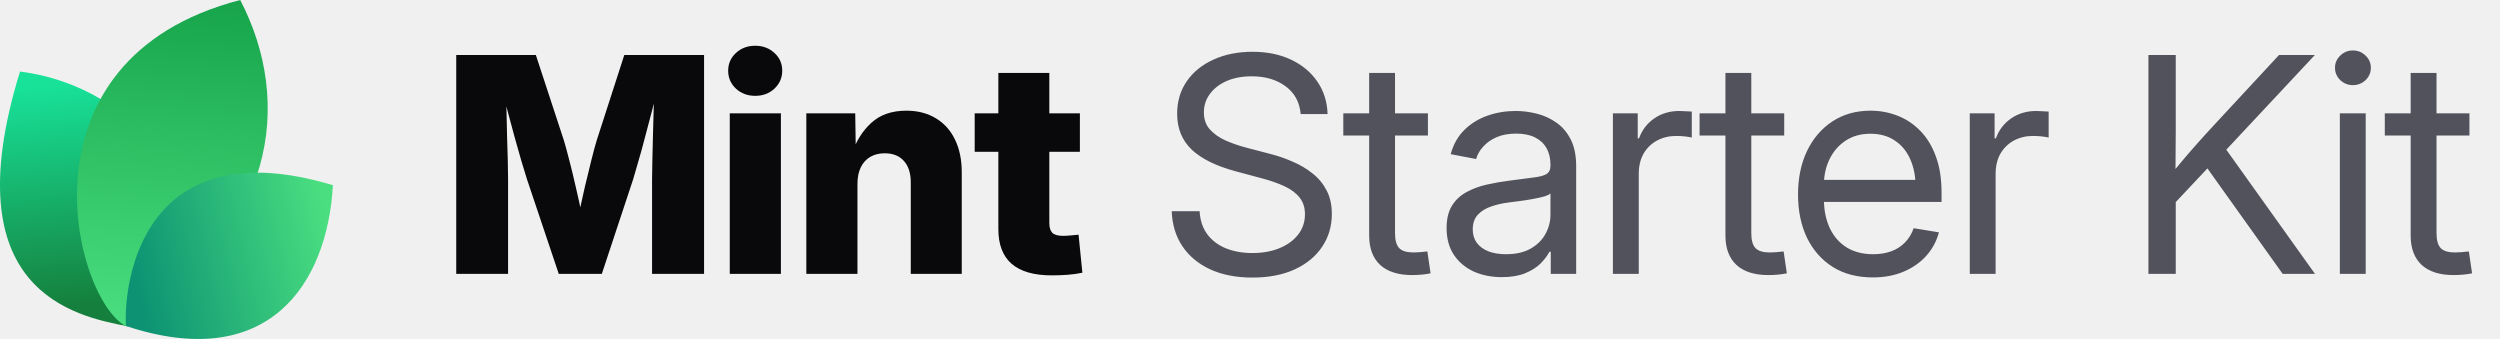
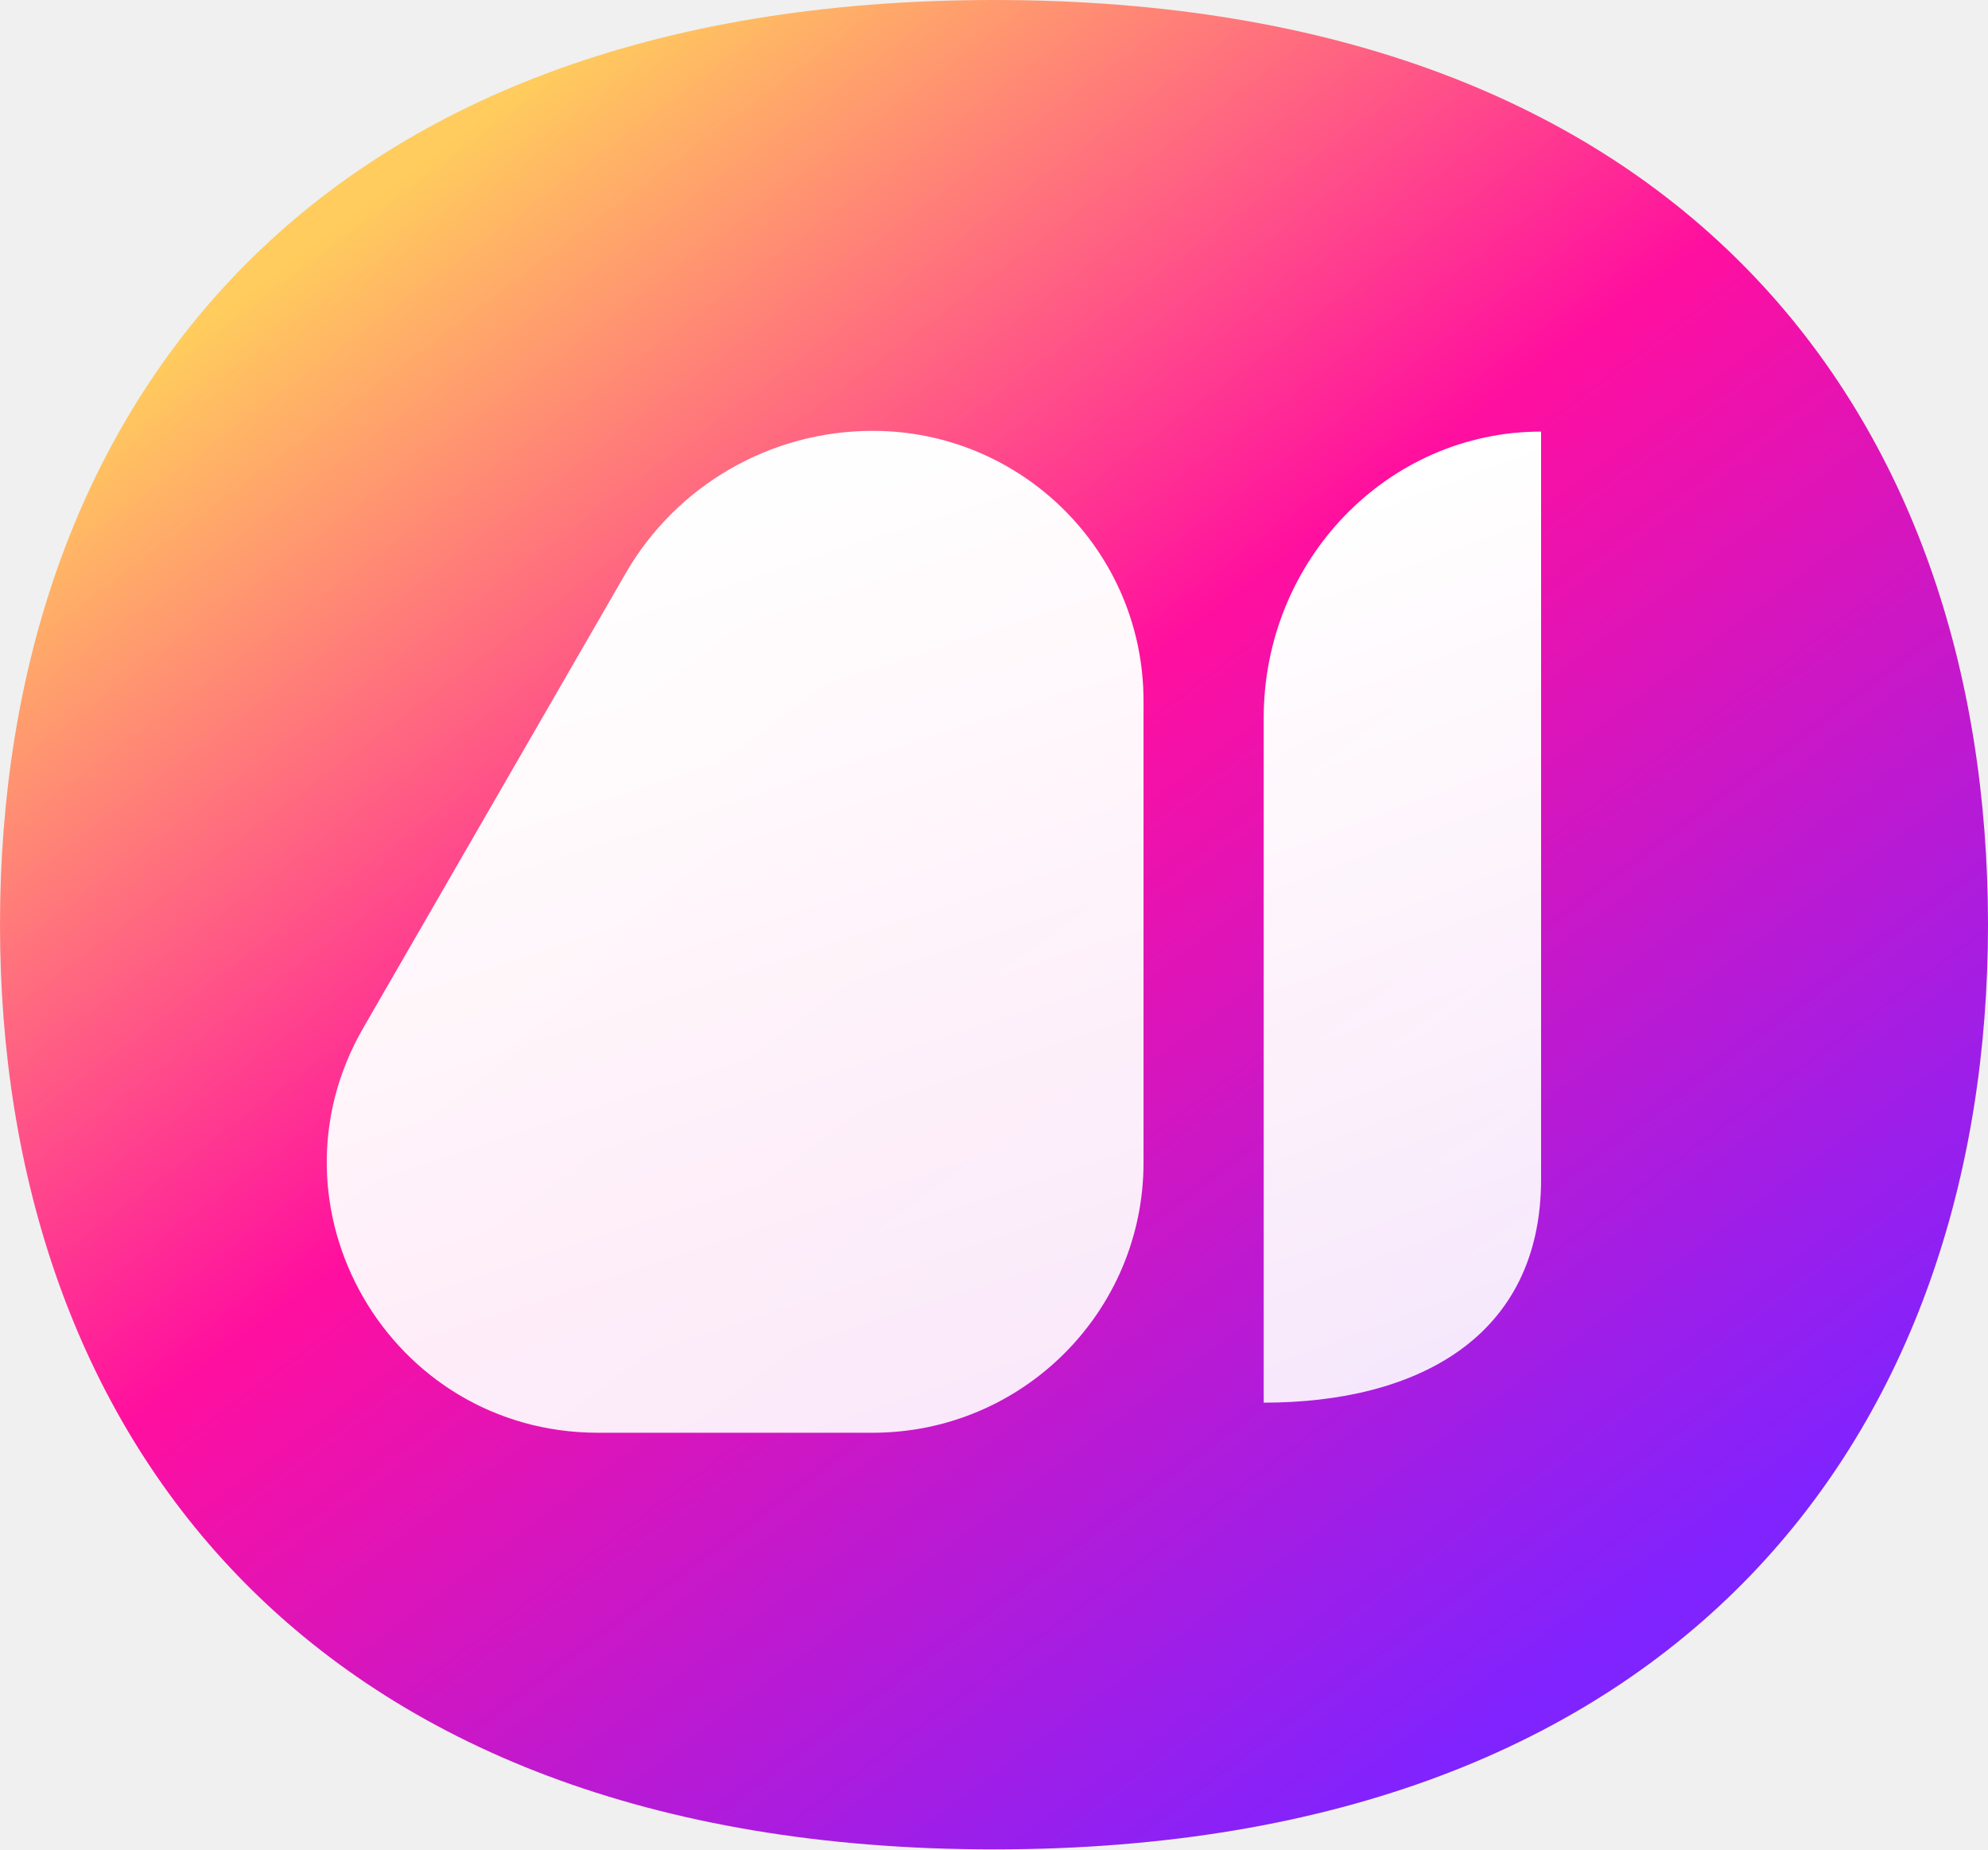
- <svg xmlns="http://www.w3.org/2000/svg" width="177" height="24" viewBox="0 0 177 24" fill="none">
-   <path d="M9.061 23.108C5.268 22.377 -3.391 20.627 1.417 5.064C9.634 6.099 16.973 14.064 9.061 23.108Z" fill="url(#paint0_linear_17557_2020)" />
-   <path d="M8.919 23.094C5.276 21.222 0.784 4.209 17.007 0C20.757 7.193 19.621 16.545 8.919 23.094Z" fill="url(#paint1_linear_17557_2020)" />
-   <path d="M8.914 23.079C8.735 19.882 10.159 9.085 23.57 13.111C23.181 20.123 18.984 26.418 8.914 23.079Z" fill="url(#paint2_linear_17557_2020)" />
-   <path d="M32.301 19.392V3.894H37.938L39.925 9.948C40.036 10.315 40.164 10.787 40.31 11.362C40.462 11.938 40.611 12.552 40.757 13.204C40.91 13.855 41.048 14.483 41.173 15.086C41.305 15.682 41.412 16.192 41.495 16.615H40.695C40.771 16.192 40.871 15.682 40.996 15.086C41.128 14.49 41.267 13.866 41.412 13.214C41.565 12.562 41.714 11.948 41.86 11.373C42.005 10.79 42.133 10.315 42.244 9.948L44.2 3.894H49.848V19.392H46.166V12.704C46.166 12.357 46.173 11.917 46.187 11.383C46.2 10.849 46.214 10.27 46.228 9.646C46.249 9.022 46.266 8.391 46.28 7.753C46.301 7.115 46.311 6.519 46.311 5.964H46.623C46.485 6.561 46.332 7.181 46.166 7.826C45.999 8.471 45.833 9.102 45.666 9.719C45.507 10.336 45.351 10.901 45.198 11.414C45.053 11.928 44.928 12.357 44.824 12.704L42.608 19.392H39.561L37.314 12.704C37.203 12.357 37.072 11.928 36.919 11.414C36.773 10.901 36.614 10.34 36.441 9.729C36.274 9.112 36.104 8.481 35.931 7.836C35.764 7.192 35.608 6.567 35.463 5.964H35.827C35.834 6.512 35.844 7.105 35.858 7.743C35.872 8.374 35.886 9.005 35.9 9.636C35.92 10.26 35.938 10.839 35.952 11.373C35.965 11.907 35.972 12.351 35.972 12.704V19.392H32.301ZM51.668 19.392V8.024H55.288V19.392H51.668ZM53.468 6.786C52.927 6.786 52.473 6.616 52.105 6.276C51.738 5.93 51.554 5.507 51.554 5.007C51.554 4.508 51.738 4.088 52.105 3.749C52.473 3.409 52.927 3.239 53.468 3.239C54.009 3.239 54.463 3.409 54.83 3.749C55.198 4.082 55.382 4.501 55.382 5.007C55.382 5.507 55.198 5.93 54.83 6.276C54.463 6.616 54.009 6.786 53.468 6.786ZM60.708 13.027V19.392H57.088V8.024H60.551L60.593 10.967H60.281C60.593 10.024 61.061 9.268 61.685 8.7C62.309 8.124 63.138 7.836 64.171 7.836C64.975 7.836 65.672 8.017 66.262 8.377C66.851 8.731 67.302 9.234 67.614 9.885C67.933 10.537 68.092 11.307 68.092 12.194V19.392H64.483V12.912C64.483 12.26 64.32 11.754 63.994 11.394C63.675 11.033 63.221 10.853 62.632 10.853C62.25 10.853 61.914 10.936 61.623 11.102C61.332 11.269 61.106 11.515 60.947 11.841C60.787 12.16 60.708 12.555 60.708 13.027ZM76.456 8.024V10.749H69.008V8.024H76.456ZM70.683 5.163H74.292V15.783C74.292 16.102 74.361 16.334 74.5 16.48C74.646 16.625 74.899 16.698 75.259 16.698C75.405 16.698 75.596 16.688 75.831 16.667C76.074 16.646 76.251 16.629 76.362 16.615L76.632 19.309C76.313 19.378 75.963 19.427 75.582 19.455C75.207 19.482 74.836 19.496 74.469 19.496C73.2 19.496 72.25 19.222 71.619 18.674C70.995 18.127 70.683 17.308 70.683 16.22V5.163Z" fill="#09090B" />
-   <path d="M88.667 19.652C87.523 19.652 86.528 19.458 85.682 19.07C84.843 18.681 84.188 18.137 83.716 17.437C83.245 16.736 82.992 15.908 82.957 14.951H84.933C84.968 15.596 85.148 16.14 85.474 16.584C85.8 17.021 86.24 17.354 86.795 17.582C87.35 17.804 87.974 17.915 88.667 17.915C89.388 17.915 90.026 17.801 90.581 17.572C91.143 17.343 91.583 17.024 91.902 16.615C92.228 16.199 92.391 15.717 92.391 15.169C92.391 14.698 92.266 14.306 92.017 13.994C91.767 13.675 91.413 13.408 90.956 13.193C90.498 12.978 89.954 12.787 89.323 12.621L87.502 12.132C86.123 11.765 85.082 11.255 84.382 10.603C83.689 9.944 83.342 9.095 83.342 8.055C83.342 7.174 83.571 6.404 84.028 5.746C84.486 5.087 85.117 4.577 85.921 4.217C86.726 3.849 87.645 3.666 88.678 3.666C89.718 3.666 90.63 3.853 91.413 4.227C92.204 4.602 92.824 5.122 93.275 5.787C93.726 6.446 93.965 7.209 93.993 8.076H92.089C92.013 7.23 91.656 6.574 91.018 6.11C90.387 5.638 89.586 5.403 88.615 5.403C87.95 5.403 87.36 5.513 86.847 5.735C86.341 5.957 85.946 6.262 85.661 6.651C85.377 7.032 85.235 7.469 85.235 7.961C85.235 8.447 85.377 8.849 85.661 9.168C85.946 9.48 86.317 9.74 86.774 9.948C87.232 10.149 87.724 10.319 88.251 10.457L89.884 10.884C90.439 11.023 90.977 11.206 91.496 11.435C92.023 11.657 92.495 11.934 92.911 12.267C93.334 12.593 93.67 12.995 93.92 13.474C94.17 13.945 94.294 14.504 94.294 15.149C94.294 16.015 94.066 16.788 93.608 17.468C93.157 18.148 92.512 18.681 91.673 19.07C90.834 19.458 89.832 19.652 88.667 19.652ZM101.097 8.024V9.594H95.106V8.024H101.097ZM96.937 5.163H98.767V16.521C98.767 17 98.865 17.347 99.059 17.562C99.26 17.77 99.6 17.874 100.078 17.874C100.21 17.874 100.366 17.867 100.546 17.853C100.733 17.832 100.903 17.815 101.056 17.801L101.285 19.351C101.097 19.392 100.886 19.423 100.65 19.444C100.414 19.465 100.189 19.475 99.974 19.475C98.996 19.475 98.244 19.236 97.717 18.758C97.197 18.272 96.937 17.579 96.937 16.677V5.163ZM106.33 19.621C105.595 19.621 104.932 19.489 104.343 19.226C103.754 18.955 103.285 18.564 102.939 18.05C102.592 17.53 102.419 16.896 102.419 16.147C102.419 15.495 102.547 14.965 102.804 14.556C103.06 14.146 103.403 13.828 103.833 13.599C104.263 13.363 104.742 13.186 105.269 13.068C105.796 12.95 106.333 12.857 106.881 12.787C107.574 12.69 108.132 12.617 108.555 12.569C108.978 12.52 109.287 12.441 109.481 12.33C109.675 12.212 109.772 12.014 109.772 11.737V11.654C109.772 11.203 109.679 10.815 109.492 10.489C109.311 10.163 109.041 9.91 108.68 9.729C108.32 9.549 107.872 9.459 107.338 9.459C106.805 9.459 106.34 9.546 105.945 9.719C105.556 9.892 105.241 10.118 104.998 10.395C104.755 10.665 104.593 10.953 104.509 11.258L102.71 10.915C102.897 10.222 103.22 9.65 103.677 9.199C104.135 8.748 104.679 8.412 105.31 8.19C105.941 7.968 106.607 7.857 107.307 7.857C107.8 7.857 108.295 7.92 108.795 8.044C109.301 8.169 109.765 8.381 110.188 8.679C110.611 8.97 110.951 9.369 111.208 9.875C111.464 10.374 111.593 11.005 111.593 11.768V19.392H109.793V17.822H109.7C109.568 18.085 109.363 18.359 109.086 18.643C108.809 18.921 108.444 19.153 107.994 19.34C107.543 19.527 106.988 19.621 106.33 19.621ZM106.621 17.998C107.321 17.998 107.904 17.867 108.368 17.603C108.84 17.333 109.19 16.986 109.419 16.563C109.654 16.133 109.772 15.682 109.772 15.211V13.692C109.703 13.769 109.554 13.841 109.325 13.911C109.096 13.973 108.829 14.032 108.524 14.088C108.226 14.143 107.921 14.192 107.609 14.233C107.304 14.275 107.033 14.309 106.798 14.337C106.354 14.393 105.938 14.49 105.549 14.628C105.168 14.76 104.86 14.954 104.624 15.211C104.388 15.467 104.27 15.811 104.27 16.241C104.27 16.615 104.367 16.934 104.561 17.198C104.762 17.461 105.04 17.662 105.393 17.801C105.747 17.933 106.156 17.998 106.621 17.998ZM114.193 19.392V8.024H115.951V9.792H116.045C116.253 9.209 116.61 8.741 117.116 8.388C117.622 8.034 118.219 7.857 118.905 7.857C119.058 7.857 119.217 7.864 119.384 7.878C119.55 7.885 119.682 7.892 119.779 7.899V9.74C119.716 9.719 119.578 9.695 119.363 9.667C119.155 9.639 118.922 9.625 118.666 9.625C118.174 9.625 117.726 9.733 117.324 9.948C116.922 10.163 116.603 10.471 116.367 10.874C116.138 11.276 116.024 11.758 116.024 12.319V19.392H114.193ZM126.322 8.024V9.594H120.33V8.024H126.322ZM122.161 5.163H123.992V16.521C123.992 17 124.089 17.347 124.283 17.562C124.484 17.77 124.824 17.874 125.302 17.874C125.434 17.874 125.59 17.867 125.77 17.853C125.958 17.832 126.127 17.815 126.28 17.801L126.509 19.351C126.322 19.392 126.11 19.423 125.874 19.444C125.639 19.465 125.413 19.475 125.198 19.475C124.221 19.475 123.468 19.236 122.941 18.758C122.421 18.272 122.161 17.579 122.161 16.677V5.163ZM132.604 19.642C131.502 19.642 130.555 19.396 129.765 18.903C128.974 18.404 128.364 17.714 127.934 16.834C127.511 15.946 127.3 14.927 127.3 13.775C127.3 12.611 127.511 11.584 127.934 10.697C128.364 9.802 128.964 9.102 129.734 8.596C130.51 8.089 131.408 7.836 132.428 7.836C133.1 7.836 133.738 7.954 134.341 8.19C134.952 8.426 135.489 8.783 135.954 9.261C136.425 9.74 136.793 10.343 137.056 11.071C137.327 11.792 137.462 12.645 137.462 13.63V14.296H128.433V12.735H136.463L135.631 13.297C135.631 12.541 135.506 11.876 135.257 11.3C135.007 10.725 134.643 10.277 134.165 9.958C133.686 9.632 133.107 9.469 132.428 9.469C131.748 9.469 131.162 9.632 130.67 9.958C130.177 10.284 129.796 10.725 129.526 11.279C129.262 11.827 129.13 12.441 129.13 13.12V14.046C129.13 14.864 129.273 15.572 129.557 16.168C129.841 16.757 130.243 17.211 130.763 17.53C131.283 17.842 131.901 17.998 132.615 17.998C133.093 17.998 133.523 17.929 133.905 17.79C134.293 17.645 134.619 17.433 134.882 17.156C135.153 16.879 135.354 16.546 135.486 16.157L137.275 16.449C137.108 17.08 136.81 17.634 136.38 18.113C135.95 18.591 135.413 18.966 134.768 19.236C134.123 19.507 133.402 19.642 132.604 19.642ZM139.459 19.392V8.024H141.217V9.792H141.311C141.519 9.209 141.876 8.741 142.382 8.388C142.888 8.034 143.485 7.857 144.171 7.857C144.324 7.857 144.483 7.864 144.649 7.878C144.816 7.885 144.948 7.892 145.045 7.899V9.74C144.982 9.719 144.844 9.695 144.629 9.667C144.421 9.639 144.188 9.625 143.932 9.625C143.439 9.625 142.992 9.733 142.59 9.948C142.188 10.163 141.869 10.471 141.633 10.874C141.404 11.276 141.29 11.758 141.29 12.319V19.392H139.459ZM153.429 14.961V12.715C153.783 12.257 154.136 11.82 154.49 11.404C154.844 10.981 155.204 10.565 155.572 10.156C155.939 9.74 156.314 9.327 156.695 8.918L161.355 3.894H163.893L157.277 10.967H157.184L153.429 14.961ZM152.108 19.392V3.894H154.043V9.241L154.022 12.559L154.043 13.505V19.392H152.108ZM161.615 19.392L155.967 11.477L157.173 9.969L163.903 19.392H161.615ZM165.661 19.392V8.024H167.492V19.392H165.661ZM166.587 6.027C166.24 6.027 165.942 5.909 165.692 5.673C165.443 5.43 165.318 5.139 165.318 4.799C165.318 4.459 165.443 4.172 165.692 3.936C165.942 3.693 166.24 3.572 166.587 3.572C166.934 3.572 167.232 3.693 167.482 3.936C167.731 4.172 167.856 4.459 167.856 4.799C167.856 5.139 167.731 5.43 167.482 5.673C167.232 5.909 166.934 6.027 166.587 6.027ZM174.836 8.024V9.594H168.844V8.024H174.836ZM170.675 5.163H172.506V16.521C172.506 17 172.603 17.347 172.797 17.562C172.998 17.77 173.338 17.874 173.816 17.874C173.948 17.874 174.104 17.867 174.284 17.853C174.472 17.832 174.641 17.815 174.794 17.801L175.023 19.351C174.836 19.392 174.624 19.423 174.388 19.444C174.153 19.465 173.927 19.475 173.712 19.475C172.735 19.475 171.982 19.236 171.455 18.758C170.935 18.272 170.675 17.579 170.675 16.677V5.163Z" fill="#52525C" />
+ <svg xmlns="http://www.w3.org/2000/svg" width="129" height="120" viewBox="0 0 129 120" fill="none">
+   <g clip-path="url(#clip0_199_2257)">
+     <path d="M129 59.991C129 92.747 109.242 119.982 64.5 119.982C19.758 119.982 0 92.747 0 59.991C0 26.995 19.758 0 64.5 0C109.242 0 129 26.995 129 59.991Z" fill="url(#paint0_linear_199_2257)" />
+     <path d="M82 91V46.592C82 36.326 90.059 28 100 28V76.5C100 86.766 91.941 91 82 91Z" fill="url(#paint1_linear_199_2257)" />
+     <path d="M74.203 75.42V45.468C74.203 35.796 66.331 27.952 56.625 27.952C50.015 27.952 43.909 31.472 40.612 37.171L23.572 66.687C16.827 78.37 25.288 92.952 38.812 92.952H56.625C66.331 92.952 74.203 85.108 74.203 75.42Z" fill="url(#paint2_linear_199_2257)" />
+   </g>
  <defs>
-     <linearGradient id="paint0_linear_17557_2020" x1="3.776" y1="5.916" x2="5.232" y2="21.559" gradientUnits="userSpaceOnUse">
-       <stop stop-color="#18E299" />
-       <stop offset="1" stop-color="#15803D" />
+     <linearGradient id="paint0_linear_199_2257" x1="20" y1="16" x2="94" y2="115" gradientUnits="userSpaceOnUse">
+       <stop stop-color="#FFCC5D" />
+       <stop offset="0.438" stop-color="#FF0F9F" />
+       <stop offset="1" stop-color="#7F23FF" />
    </linearGradient>
-     <linearGradient id="paint1_linear_17557_2020" x1="12.171" y1="-0.718" x2="10.19" y2="22.983" gradientUnits="userSpaceOnUse">
-       <stop stop-color="#16A34A" />
-       <stop offset="1" stop-color="#4ADE80" />
+     <linearGradient id="paint1_linear_199_2257" x1="100" y1="28" x2="118.5" y2="77.305" gradientUnits="userSpaceOnUse">
+       <stop stop-color="white" />
+       <stop offset="1" stop-color="white" stop-opacity="0.9" />
    </linearGradient>
-     <linearGradient id="paint2_linear_17557_2020" x1="23.133" y1="15.353" x2="9.338" y2="18.52" gradientUnits="userSpaceOnUse">
-       <stop stop-color="#4ADE80" />
-       <stop offset="1" stop-color="#0D9373" />
+     <linearGradient id="paint2_linear_199_2257" x1="47.703" y1="27.952" x2="69" y2="93" gradientUnits="userSpaceOnUse">
+       <stop stop-color="white" />
+       <stop offset="1" stop-color="white" stop-opacity="0.9" />
    </linearGradient>
+     <clipPath id="clip0_199_2257">
+       <rect width="129" height="120" fill="white" />
+     </clipPath>
  </defs>
</svg>
